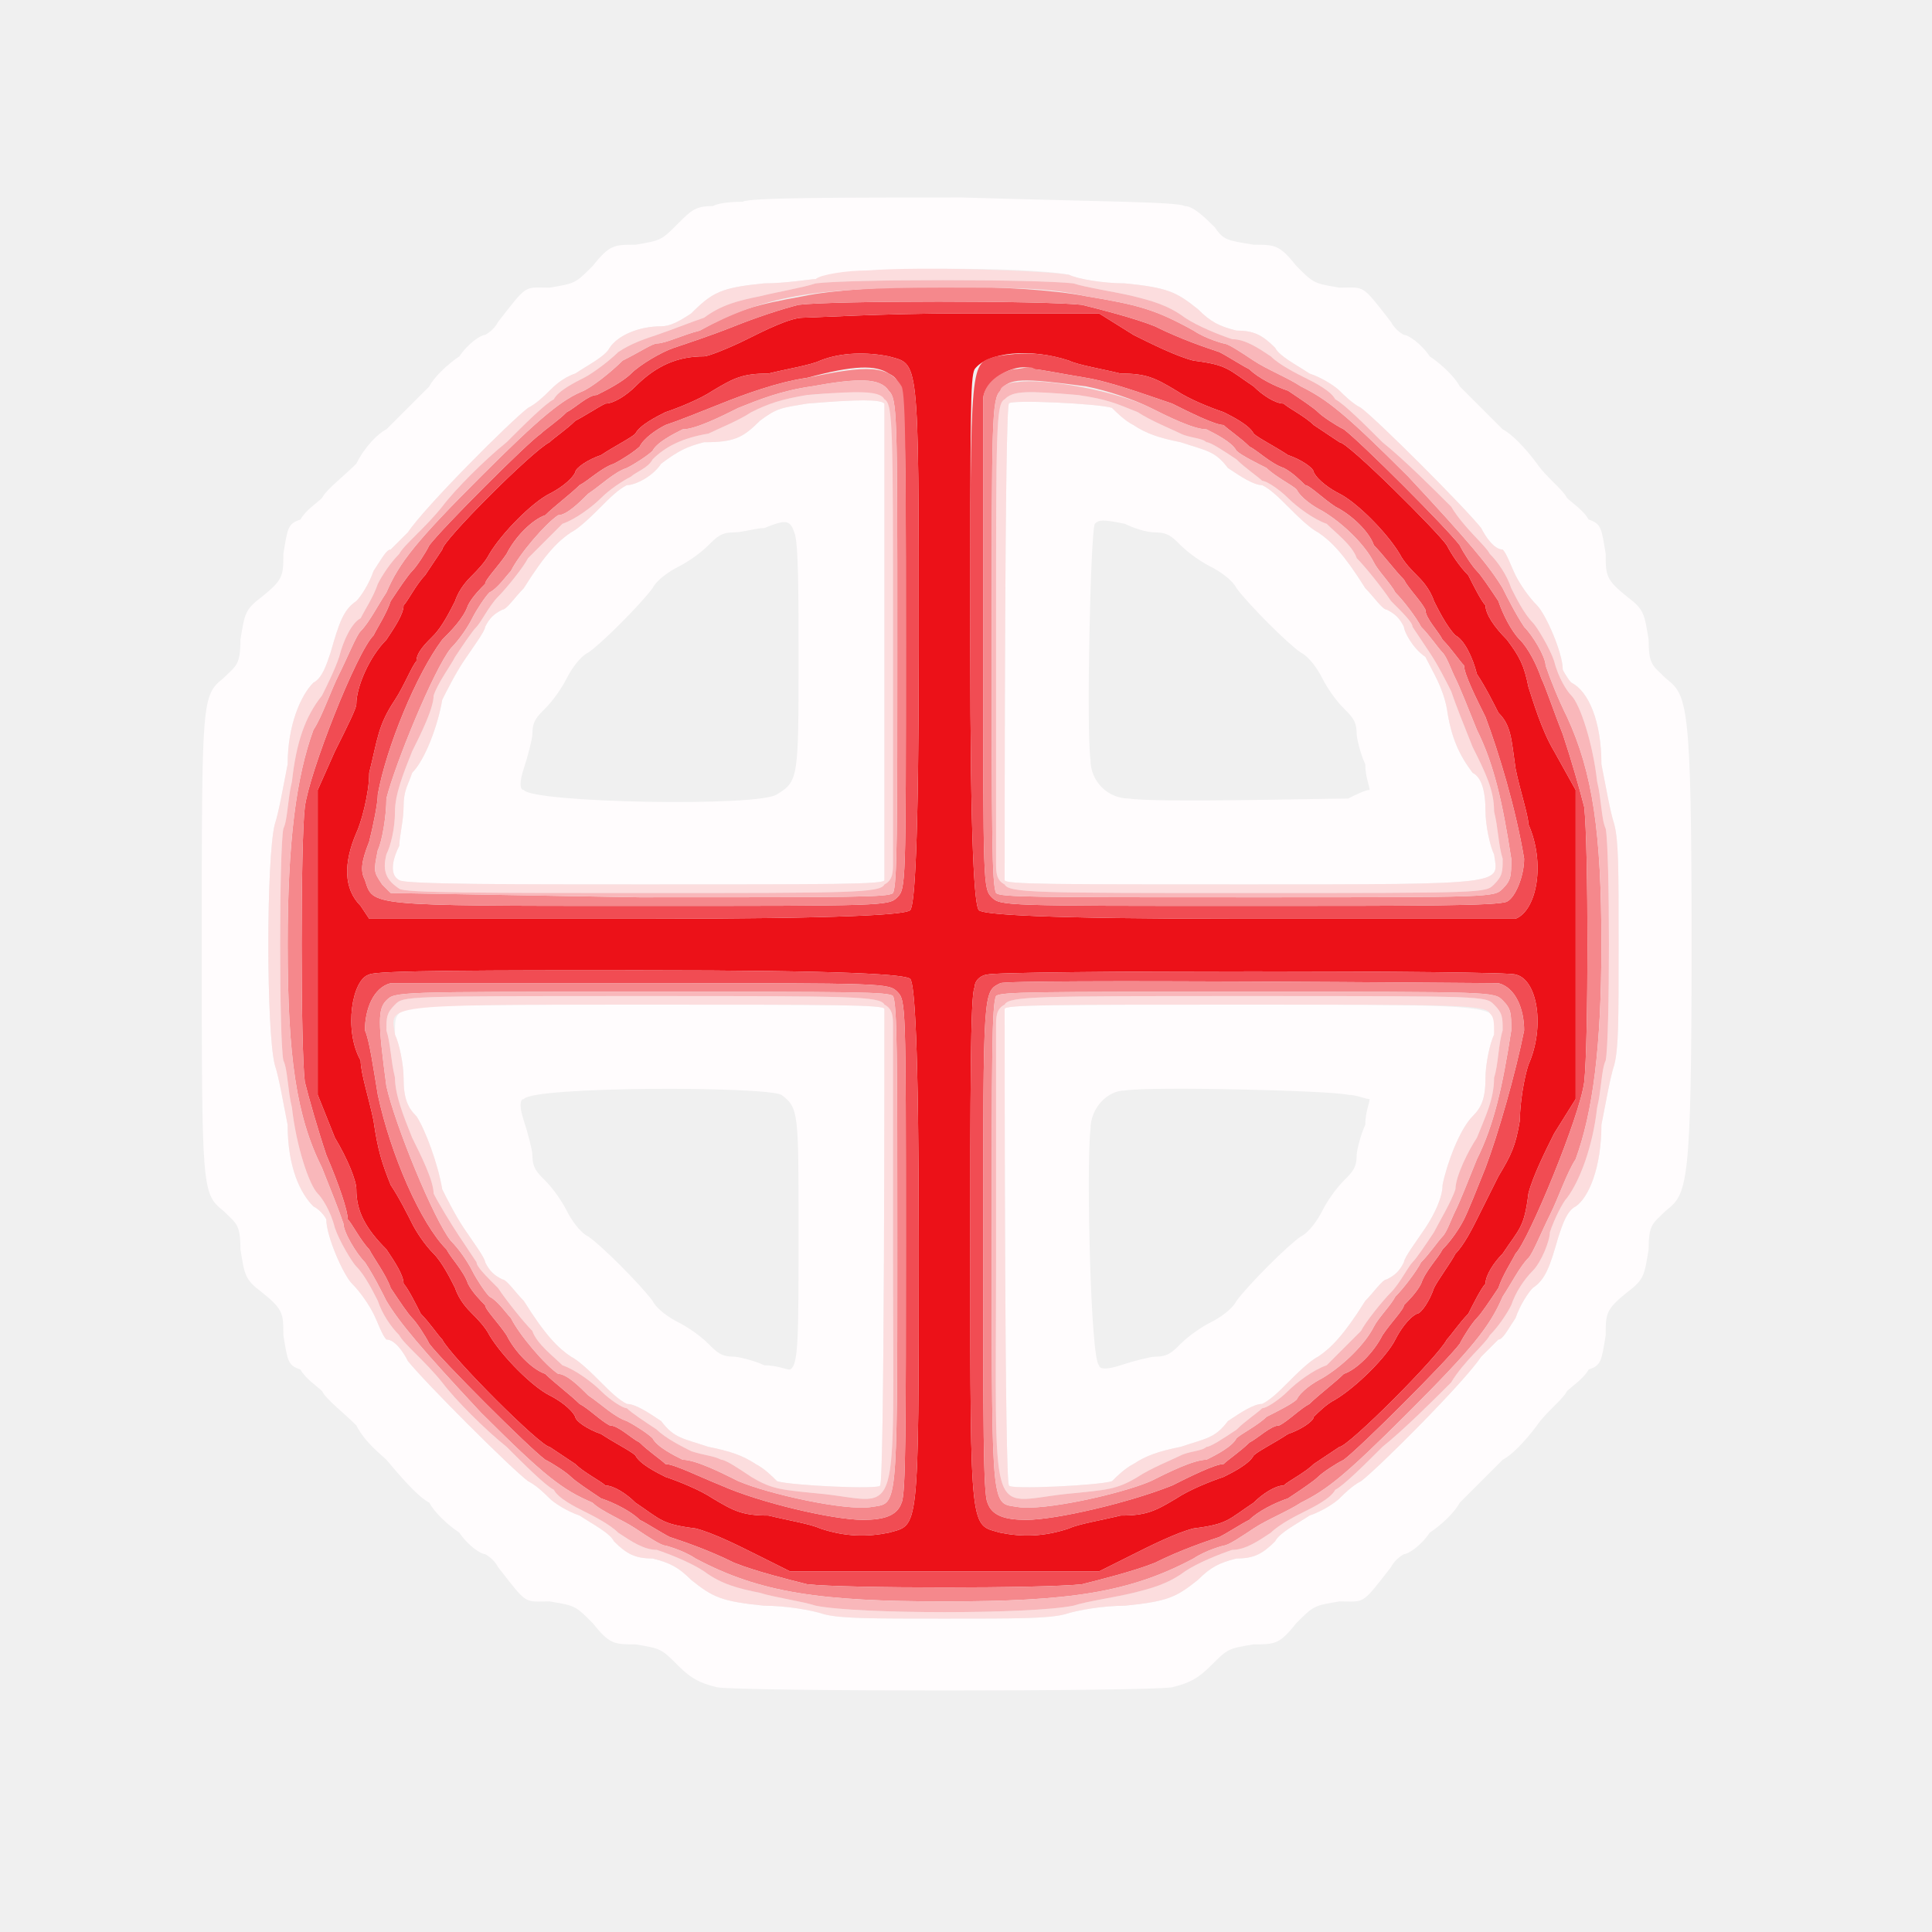
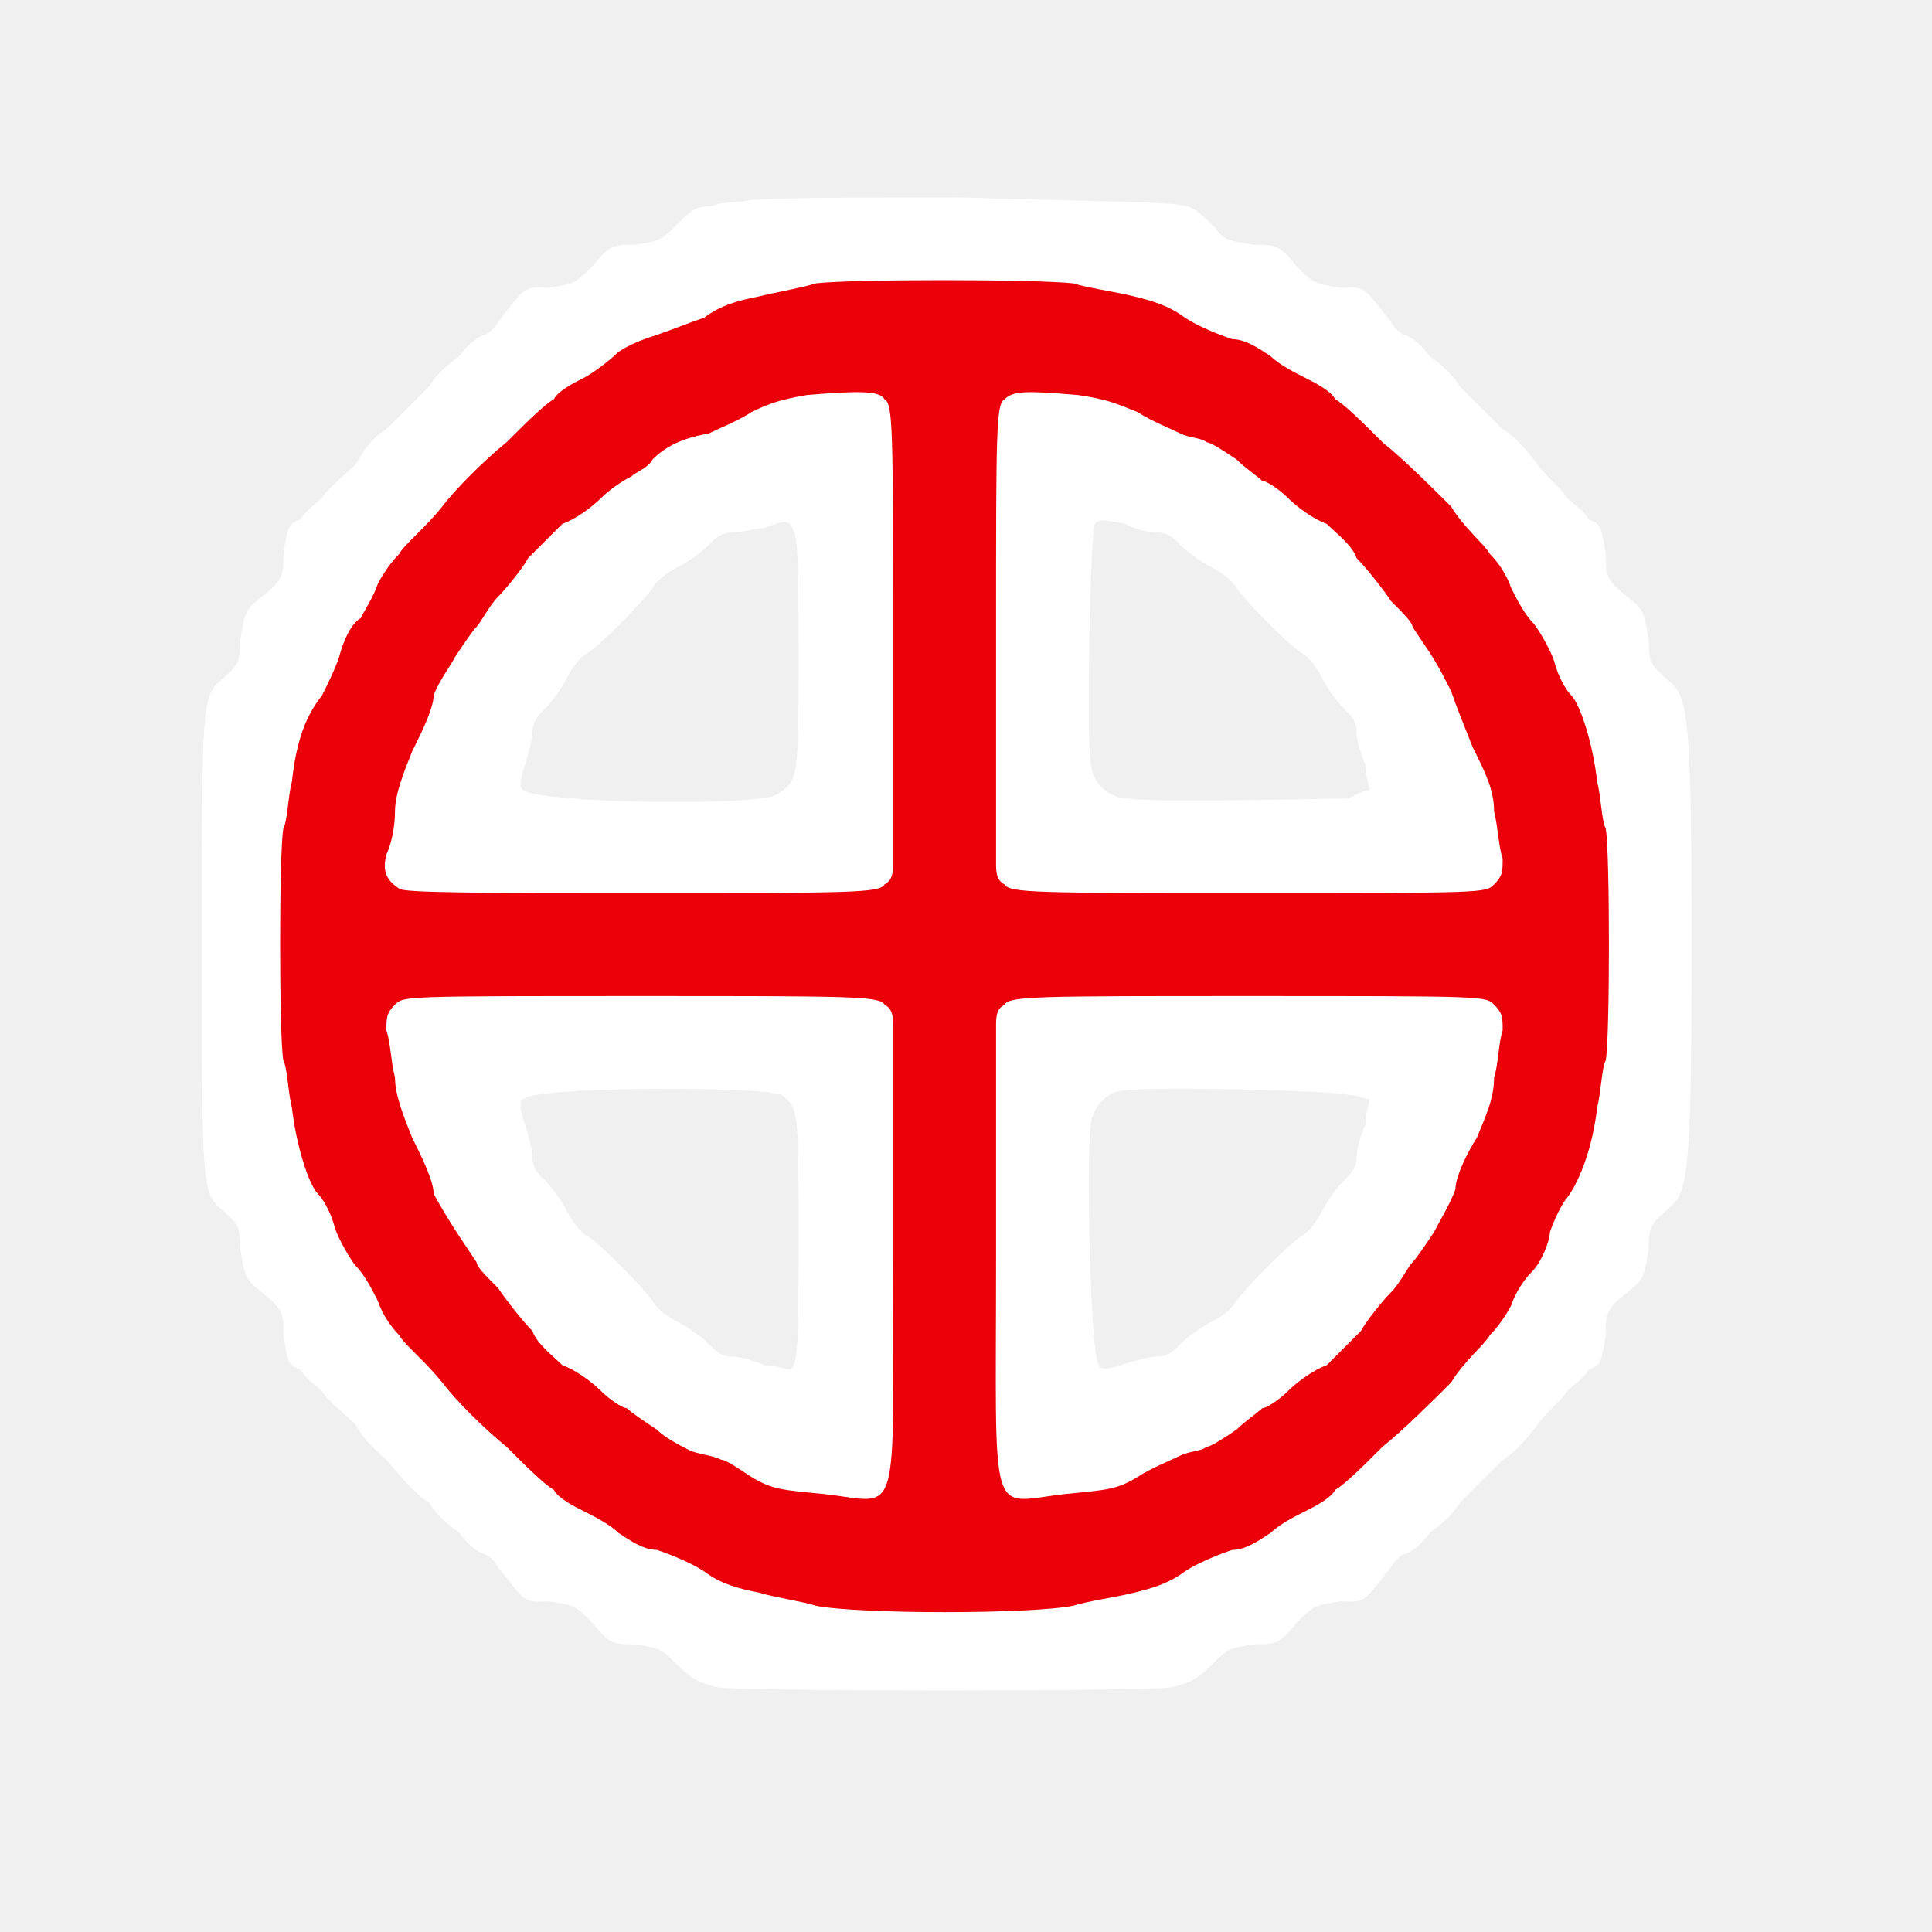
<svg xmlns="http://www.w3.org/2000/svg" viewBox="0 0 450 450">
-   <path fill="#fffcfd" d="M173 47c-1 0-5 0-7 1-4 0-5 1-8 4-4 4-4 4-10 5-5 0-6 0-10 5-4 4-4 4-10 5-6 0-5-1-12 8-1 2-3 3-3 3-1 0-4 2-6 5-3 2-6 5-7 7l-10 10c-2 1-5 4-7 8-3 3-7 6-8 8-1 1-4 3-5 5-3 1-3 2-4 8 0 5 0 6-5 10-4 3-4 4-5 10 0 6-1 6-4 9-5 4-5 5-5 62s0 58 5 62c3 3 4 3 4 9 1 6 1 7 5 10 5 4 5 5 5 10 1 6 1 7 4 8 1 2 4 4 5 5 1 2 5 5 8 8 2 4 6 7 7 8 5 6 8 9 10 10 1 2 4 5 7 7 2 3 5 5 6 5 0 0 2 1 3 3 7 9 6 8 12 8 6 1 6 1 10 5 4 5 5 5 10 5 6 1 6 1 10 5 3 3 5 4 9 5 6 1 100 1 106 0 4-1 6-2 9-5 4-4 4-4 10-5 5 0 6 0 10-5 4-4 4-4 10-5 6 0 5 1 12-8 1-2 3-3 3-3 1 0 4-2 6-5 3-2 6-5 7-7l10-10c2-1 5-4 8-8 2-3 6-6 7-8 1-1 4-3 5-5 3-1 3-2 4-8 0-5 0-6 5-10 4-3 4-4 5-10 0-6 1-6 4-9 5-4 6-5 6-62s-1-58-6-62c-3-3-4-3-4-9-1-6-1-7-5-10-5-4-5-5-5-10-1-6-1-7-4-8-1-2-4-4-5-5-1-2-5-5-7-8-3-4-6-7-8-8l-10-10c-1-2-4-5-7-7-2-3-5-5-6-5 0 0-2-1-3-3-7-9-6-8-12-8-6-1-6-1-10-5-4-5-5-5-10-5-6-1-7-1-9-4-2-2-5-5-7-5-2-1-18-1-52-2-27 0-50 0-51 1m76 17c2 1 8 2 13 2 10 1 12 2 17 6 3 3 5 4 9 5 4 0 6 1 9 4 1 2 5 4 8 6 3 1 6 3 7 4s3 3 5 4c4 3 24 23 28 28 1 2 3 5 5 5 1 1 2 4 3 6s3 5 5 7 6 11 6 15c0 0 1 2 2 3 4 2 7 9 7 19 1 5 2 11 3 14 1 4 1 10 1 28s0 24-1 28c-1 3-2 9-3 14 0 10-3 17-6 19-2 1-3 4-4 7-2 7-3 10-6 12-1 1-3 4-4 7-2 3-3 5-4 5l-4 4c-4 6-24 26-28 29-2 1-4 3-5 4s-4 3-7 4c-3 2-7 4-8 6-3 3-5 4-9 4-4 1-6 2-9 5-5 4-7 5-17 6-5 0-11 1-14 2-4 1-11 1-28 1s-24 0-28-1c-3-1-9-2-14-2-10-1-12-2-17-6-3-3-5-4-9-5-4 0-6-1-9-4-1-2-5-4-8-6-3-1-6-3-7-4s-3-3-5-4c-4-3-24-23-28-28-1-2-3-5-5-5-1-1-2-4-3-6s-3-5-5-7-6-11-6-15c0 0-1-2-3-3-3-3-6-9-6-19-1-5-2-11-3-14-2-8-2-48 0-56 1-3 2-9 3-14 0-9 3-16 6-19 2-1 3-4 4-7 2-7 3-10 6-12 1-1 3-4 4-7 2-3 3-5 4-5l4-4c4-6 24-26 28-29 2-1 4-3 5-4s3-3 6-4c3-2 7-4 8-6 2-3 7-5 12-5 2 0 4-1 7-3 5-5 7-6 17-7 5 0 11-1 12-1 7-3 49-3 59-1" />
-   <path fill="#fffcfd" d="M188 94c-6 1-7 1-11 4-4 4-6 5-13 5-4 1-6 2-10 5-2 3-6 5-8 5-2 1-4 3-6 5s-5 5-7 6c-3 2-6 5-11 13-2 2-4 5-5 5-2 1-3 2-4 4 0 1-3 5-5 8s-4 7-5 9c-1 6-4 14-7 17-1 3-2 4-2 8 0 3-1 7-1 9-2 4-2 7 0 8 1 1 27 1 57 1 44 0 56 0 56-1V94c-1-1-6-1-18 0m-3 30c1 2 1 15 1 29 0 28 0 29-5 32-4 3-57 2-59-1-1 0-1-2 0-5s2-7 2-8c0-3 1-4 3-6s4-5 5-7 3-5 5-6c3-2 12-11 15-15 1-2 4-4 6-5s5-3 7-5 3-3 6-3c2 0 5-1 7-1 5-2 6-2 7 1m50-30c-1 1-1 97-1 111 0 1 12 1 56 1 62 0 59 0 58-7-1-2-2-7-2-10q0-7.5-3-9c-3-4-5-8-6-15-1-5-3-8-5-12-3-2-5-6-5-7-1-2-2-3-4-4-1 0-3-3-5-5-5-8-8-11-11-13-2-1-5-4-7-6s-4-4-6-5c-2 0-5-2-8-4-3-4-5-4-11-6-5-1-8-2-11-4-2-1-4-3-5-4-3-1-24-2-24-1m27 28c2 1 5 2 7 2 3 0 4 1 6 3s5 4 7 5 5 3 6 5c3 4 12 13 15 15 2 1 4 4 5 6s3 5 5 7 3 3 3 6c0 1 1 5 2 7 0 3 1 5 1 6-1 0-3 1-5 2-6 0-45 1-51 0-5 0-9-4-9-9-1-7 0-53 1-55 1-1 2-1 7 0M93 236c-1 1-1 2-1 5 1 2 2 7 2 10 0 5 1 7 3 9 2 3 5 11 6 17 1 2 3 6 5 9s5 7 5 8c1 2 2 3 4 4 1 0 3 3 5 5 5 8 8 11 11 13 2 1 5 4 7 6s4 4 6 5c2 0 5 2 8 4 3 4 5 4 11 6 5 1 8 2 11 4 2 1 4 3 5 4 3 1 24 2 24 1 1-1 1-97 1-111 0-1-12-1-56-1-48 0-56 0-57 2m89 19c4 3 4 4 4 31 0 26 0 32-2 33-1 0-3-1-6-1-2-1-6-2-7-2-3 0-4-1-6-3s-5-4-7-5-5-3-6-5c-3-4-12-13-15-15-2-1-4-4-5-6s-3-5-5-7-3-3-3-6c0-1-1-5-2-8s-1-5 0-5c2-3 56-3 60-1m52-20c0 14 0 110 1 111 0 1 21 0 24-1 1-1 3-3 5-4 3-2 6-3 11-4 6-2 8-2 11-6 3-2 6-4 8-4 2-1 4-3 6-5s5-5 7-6c3-2 6-5 11-13 2-2 4-5 5-5 2-1 3-2 4-4 0-1 3-5 5-8s4-7 4-10c1-5 4-13 7-16 2-2 3-4 3-9 0-3 1-8 2-10 1-7 4-7-58-7-44 0-56 0-56 1m80 20c2 0 4 1 5 1 0 1-1 3-1 6-1 2-2 6-2 7 0 3-1 4-3 6s-4 5-5 7-3 5-5 6c-3 2-12 11-15 15-1 2-4 4-6 5s-5 3-7 5-3 3-6 3c-1 0-5 1-8 2s-5 1-5 0c-2-1-3-47-2-55 0-5 4-9 8-9 6-1 48 0 52 1" />
-   <path fill="#ec1118" d="M187 74c-3 0-9 3-13 5s-9 4-10 4c-6 0-11 2-16 7-2 2-5 4-7 4-2 1-5 3-7 4-2 2-5 4-6 5-4 2-25 23-25 25l-4 6c-2 2-4 6-5 7 0 2-2 5-4 8-4 4-7 11-7 15 0 1-2 5-5 11l-4 9v71l4 10c3 5 5 10 5 12 0 5 2 9 7 14 2 3 4 6 4 8 1 1 3 5 4 7 2 2 4 5 5 6 2 4 23 25 25 25l6 4c2 2 6 4 7 5 2 0 5 2 7 4 6 4 6 5 14 6 4 1 10 4 14 6l8 4h72l8-4c4-2 10-5 14-6 8-1 8-2 14-6 2-2 5-4 7-4 1-1 5-3 7-5l6-4c2 0 23-21 25-25 1-1 3-4 5-6 1-2 3-6 4-7 0-2 2-5 4-7 4-6 5-6 6-14 1-4 4-10 6-14l5-8v-72l-5-9c-3-5-5-12-6-15-1-5-2-7-5-11-3-3-5-6-5-8-1-1-3-5-4-7-2-2-4-5-5-7-2-3-23-24-25-24l-6-4c-2-2-6-4-7-5-2 0-5-2-7-4-6-4-6-5-14-6-4-1-10-4-14-6l-8-5h-32c-18 0-35 1-37 1m20 9c7 2 7-1 7 67 0 48-1 61-2 62s-14 2-63 2H86l-2-3c-4-4-4-10-1-17 1-2 3-9 3-14 2-8 2-11 6-17 2-3 4-8 5-9 0-2 2-4 4-6s4-6 5-8c1-3 3-5 4-6s3-3 4-5c3-5 10-12 14-14 2-1 5-3 6-5 0-1 3-3 6-4 3-2 7-4 8-5 1-2 5-4 7-5 3-1 8-3 11-5 5-3 7-4 13-4 4-1 10-2 12-3 5-2 11-2 16-1m42 1c2 1 8 2 12 3 6 0 8 1 13 4 3 2 8 4 11 5 2 1 6 3 7 5 1 1 5 3 8 5 3 1 6 3 6 4 1 2 4 4 6 5 4 2 11 9 14 14 1 2 3 4 4 5s3 3 4 6c1 2 3 6 5 8 2 1 4 5 5 9 2 3 4 7 5 9 3 3 3 6 4 13 1 5 3 11 3 13 4 9 2 20-3 22h-63c-48 0-61-1-62-2s-2-14-2-62c0-54 0-62 1-64 3-4 13-5 22-2m-37 144c1 1 2 14 2 62 0 68 0 65-7 67-5 1-10 1-16-1-2-1-8-2-12-3-6 0-8-1-13-4-3-2-8-4-11-5-2-1-6-3-7-5-1-1-5-3-8-5-3-1-6-3-6-4-1-2-4-4-6-5-4-2-11-9-14-14-1-2-3-4-4-5s-3-3-4-6c-1-2-3-6-5-8s-4-5-5-7-3-6-5-9c-2-5-3-8-4-15-1-5-3-11-3-14-4-7-2-19 2-20 1-1 29-1 63-1 49 0 62 1 63 2m141-1c5 1 7 12 3 21-1 3-2 9-2 13-1 6-2 8-5 13l-5 10c-1 2-3 6-5 8-1 2-4 6-5 8-1 3-3 6-4 6-2 1-4 4-5 6-2 4-9 11-14 14-2 1-4 3-5 4 0 1-3 3-6 4-3 2-7 4-8 5-1 2-5 4-7 5-3 1-8 3-11 5-5 3-7 4-13 4-4 1-10 2-12 3-6 2-11 2-16 1-7-2-7 1-7-65 0-35 0-61 1-62 0-2 2-3 3-3 2-1 122-1 123 0" />
-   <path fill="#f14c53" d="M186 71c-4 1-10 3-15 5s-11 4-14 5-8 4-10 6-6 4-8 5c-2 0-5 3-7 4-2 2-5 4-6 5-3 2-23 22-26 26-1 2-3 5-4 6s-3 4-5 7c-1 3-3 6-4 8-4 4-15 32-16 40s-1 56 0 64c1 4 3 11 5 17 3 7 5 13 5 15 1 1 3 5 5 7 1 2 4 6 5 9 2 3 4 6 5 7s3 4 4 6c3 4 23 24 27 27 2 1 5 3 6 4s4 3 7 5c3 1 7 3 9 5 2 1 5 3 7 4 3 1 9 3 15 6 5 2 13 4 17 5 9 1 55 1 64 0 4-1 12-3 17-5 6-3 12-5 15-6 2-1 5-3 7-4 2-2 6-4 9-5 3-2 6-4 7-5s4-3 6-4c4-3 24-23 27-27 1-2 3-5 4-6s3-4 5-7c1-3 3-6 4-8 3-3 15-32 16-40 1-9 1-55 0-64-1-4-3-11-5-17-2-5-4-11-5-13-1-3-3-7-5-9s-4-6-5-9c-2-3-4-6-5-7s-3-4-4-6c-3-4-23-24-27-27-2-1-5-3-6-4s-4-3-7-5c-3-1-7-3-9-5-2-1-5-3-7-4-3-1-9-3-15-6-5-2-13-4-17-5-9-1-58-1-66 0m78 7c4 2 10 5 14 6 8 1 8 2 14 6 2 2 5 4 7 4 1 1 5 3 7 5l6 4c2 0 23 21 25 24 1 2 3 5 5 7 1 2 3 6 4 7 0 2 2 5 5 8 3 4 4 6 5 11 1 3 3 10 6 15l5 9v72l-5 8c-2 4-5 10-6 14-1 8-2 8-6 14-2 2-4 5-4 7-1 1-3 5-4 7-2 2-4 5-5 6-2 4-23 25-25 25l-6 4c-2 2-6 4-7 5-2 0-5 2-7 4-6 4-6 5-14 6-4 1-10 4-14 6l-8 4h-72l-8-4c-4-2-10-5-14-6-8-1-8-2-14-6-2-2-5-4-7-4-1-1-5-3-7-5l-6-4c-2 0-23-21-25-25-1-1-3-4-5-6-1-2-3-6-4-7 0-2-2-5-4-8-5-5-7-9-7-14 0-2-2-7-5-12l-4-10v-71l4-9c3-6 5-10 5-11 0-4 3-11 7-15 2-3 4-6 4-8 1-1 3-5 5-7l4-6c0-2 21-23 25-25 1-1 4-3 6-5 2-1 5-3 7-4 2 0 5-2 7-4 5-5 10-7 16-7 1 0 6-2 10-4s10-5 13-5c2 0 19-1 37-1h32z" />
-   <path fill="#f14c53" d="M191 84c-2 1-8 2-12 3-6 0-8 1-13 4-3 2-8 4-11 5-2 1-6 3-7 5-1 1-5 3-8 5-3 1-6 3-6 4-1 2-4 4-6 5-4 2-11 9-14 14-1 2-3 4-4 5s-3 3-4 6c-1 2-3 6-5 8s-4 4-4 6c-1 1-3 6-5 9-4 6-4 9-6 17 0 5-2 12-3 14-3 7-3 13 1 17l2 3h63c49 0 62-1 63-2s2-14 2-62c0-68 0-65-7-67-5-1-11-1-16 1m16 3c4 2 4 4 4 63 0 56 0 57-2 59s-3 2-60 2c-64 0-62 0-64-6-1-2-1-4 1-9 1-4 2-9 2-11 2-11 9-28 15-36 2-2 5-5 6-8 1-2 3-4 4-5 0-1 3-4 5-7 2-4 6-8 9-9 2-2 6-5 8-7 2-1 5-4 8-5 2-1 5-3 6-4 1-2 4-4 6-5 3-1 8-3 13-5s13-5 20-6c11-3 16-3 19-1m25-4c-6 2-6-1-6 67 0 48 1 61 2 62s14 2 62 2h63c5-2 7-13 3-22 0-2-2-8-3-13-1-7-1-10-4-13-1-2-3-6-5-9-1-4-3-8-5-9-2-2-4-6-5-8-1-3-3-5-4-6s-3-3-4-5c-3-5-10-12-14-14-2-1-5-3-6-5 0-1-3-3-6-4-3-2-7-4-8-5-1-2-5-4-7-5-3-1-8-3-11-5-5-3-7-4-13-4-4-1-10-2-12-3-6-2-11-2-17-1m21 5c6 1 14 4 20 6 4 2 10 5 12 5 1 1 4 3 6 5 2 1 5 4 8 5 2 1 4 3 5 4 1 0 4 3 7 5 4 2 8 6 9 9 2 2 5 6 7 8 1 2 4 5 5 7 0 2 3 5 4 7 2 2 4 5 5 6 0 2 3 8 5 12 3 8 7 21 9 33 0 4-2 9-4 10s-21 1-60 1c-57 0-58 0-60-2s-2-3-2-58V93c0-4 7-9 12-7 1 0 6 1 12 2M86 227c-4 1-6 13-2 20 0 3 2 9 3 14 1 7 2 10 4 15 2 3 4 7 5 9s3 5 5 7 4 6 5 8c1 3 3 5 4 6s3 3 4 5c3 5 10 12 14 14 2 1 5 3 6 5 0 1 3 3 6 4 3 2 7 4 8 5 1 2 5 4 7 5 3 1 8 3 11 5 5 3 7 4 13 4 4 1 10 2 12 3 6 2 11 2 16 1 7-2 7 1 7-67 0-48-1-61-2-62s-14-2-63-2c-34 0-62 0-63 1m123 4c2 2 2 3 2 59 0 41 0 58-1 60-1 3-4 4-9 4-7 0-24-4-33-8-5-2-11-5-13-5-1-1-4-3-6-5-2-1-5-4-7-4-2-1-5-4-7-5-2-2-6-5-8-7-3-1-7-5-9-9-2-3-5-6-5-7-1-1-3-3-4-5-1-3-4-6-5-8-6-6-13-22-16-36-1-6-2-13-3-15 0-5 2-10 6-11h60c55 0 56 0 58 2m21-4c-1 0-3 1-3 3-1 1-1 27-1 62 0 66 0 63 7 65 5 1 10 1 16-1 2-1 8-2 12-3 6 0 8-1 13-4 3-2 8-4 11-5 2-1 6-3 7-5 1-1 5-3 8-5 3-1 6-3 6-4 1-1 3-3 5-4 5-3 12-10 14-14 1-2 3-5 5-6 1 0 3-3 4-6 1-2 4-6 5-8 2-2 4-6 5-8l5-10c3-5 4-7 5-13 0-4 1-10 2-13 4-9 2-20-3-21-1-1-121-1-123 0m119 2c4 1 6 6 6 11-2 10-6 24-9 32-2 5-4 10-5 12s-3 5-5 7c-1 2-4 5-5 8-1 2-3 4-4 5 0 1-3 4-5 7-2 4-6 8-9 9-2 2-6 5-8 7-2 1-5 4-7 5-2 0-5 3-7 4-2 2-5 4-6 5-2 0-8 3-12 5-10 4-27 8-34 8-5 0-8-1-9-4-1-2-1-19-1-60 0-60 0-59 4-61 2-1 113 0 116 0" />
-   <path fill="#f5888c" d="M187 69c-11 2-15 3-24 8-4 1-8 3-10 3-1 0-4 2-8 4-3 3-7 6-9 7-5 2-10 6-24 20-15 15-19 20-22 27-2 3-4 7-6 9-1 1-3 6-5 10s-4 10-6 13c-4 11-6 26-6 50 0 26 2 40 8 52 2 5 4 10 5 13 0 2 3 7 5 9 2 3 4 7 5 9 3 5 8 11 22 26 15 15 19 18 26 21 2 2 7 4 10 6s6 4 7 4c0 0 4 1 7 3 15 8 29 10 58 10s43-2 58-10c3-2 7-3 7-3 1 0 4-2 7-4s8-4 11-6c6-3 10-6 25-21s19-20 22-27c2-3 4-7 6-9 1-1 3-6 5-10s4-10 6-13c4-11 6-26 6-50 0-26-2-40-8-53-2-4-4-9-5-12 0-2-3-7-5-9-2-3-4-7-5-9-3-5-8-11-22-26-15-15-19-18-25-21-3-2-8-4-11-6s-6-4-7-4c0 0-4-1-7-3-9-5-13-6-25-8-15-3-52-3-66 0m65 2c4 1 12 3 17 5 6 3 12 5 15 6 2 1 5 3 7 4 2 2 6 4 9 5 3 2 6 4 7 5s4 3 6 4c4 3 24 23 27 27 1 2 3 5 4 6s3 4 5 7c1 3 3 7 5 9s4 6 5 9c1 2 3 8 5 13 2 6 4 13 5 17 1 9 1 55 0 64-1 8-13 37-16 40-1 2-3 5-4 8-2 3-4 6-5 7s-3 4-4 6c-3 4-23 24-27 27-2 1-5 3-6 4s-4 3-7 5c-3 1-7 3-9 5-2 1-5 3-7 4-3 1-9 3-15 6-5 2-13 4-17 5-9 1-55 1-64 0-4-1-12-3-17-5-6-3-12-5-15-6-2-1-5-3-7-4-2-2-6-4-9-5-3-2-6-4-7-5s-4-3-6-4c-4-3-24-23-27-27-1-2-3-5-4-6s-3-4-5-7c-1-3-4-7-5-9-2-2-4-6-5-7 0-2-2-8-5-15-2-6-4-13-5-17-1-8-1-56 0-64s12-36 16-40c1-2 3-5 4-8 2-3 4-6 5-7s3-4 4-6c3-4 23-24 26-26 1-1 4-3 6-5 2-1 5-4 7-4 2-1 6-3 8-5s7-5 10-6 9-3 14-5 11-4 15-5c8-1 57-1 66 0" />
-   <path fill="#f5888c" d="M188 88c-7 1-15 4-20 6s-10 4-13 5c-2 1-5 3-6 5-1 1-4 3-6 4-3 1-6 4-8 5-2 2-6 5-8 7-3 1-7 5-9 9-2 3-5 6-5 7-1 1-3 3-4 5-1 3-4 6-6 8-6 8-13 25-15 36 0 2-1 7-2 11-2 5-2 7-1 9 2 6 0 6 64 6 57 0 58 0 60-2s2-3 2-59c0-41 0-58-1-60-3-5-8-5-22-2m19 3c2 2 2 5 2 58 0 44 0 57-1 59-1 1-9 1-59 1l-58-1-2-2c-2-3-2-3-1-8 1-2 2-8 2-12 2-8 11-30 15-35 2-2 4-5 5-7s3-5 4-6c2-1 4-4 5-5 2-4 8-11 11-13 2 0 5-3 7-5 3-2 6-5 9-6 2-1 5-3 6-4 1-2 5-4 7-5 3 0 9-3 13-5 5-2 10-4 17-5 11-2 16-2 18 1m29-5c-4 1-7 4-7 7v58c0 55 0 56 2 58s3 2 60 2c39 0 58 0 60-1s4-6 4-10c-2-12-6-25-9-33-2-4-5-10-5-12-1-1-3-4-5-6-1-2-4-5-4-7-1-2-4-5-5-7-2-2-5-6-7-8-1-3-5-7-9-9-3-2-6-5-7-5-1-1-3-3-5-4-3-1-6-4-8-5-2-2-5-4-6-5-2 0-8-3-12-5-6-2-14-5-20-6s-11-2-12-2c-1-1-3 0-5 0m17 4c5 1 11 3 15 5s10 5 13 5c2 1 6 3 7 5 1 1 5 3 7 4 2 2 6 4 7 5 1 2 4 4 6 5 5 3 10 8 12 12 1 2 4 5 5 7 2 2 5 6 6 8 2 2 4 5 5 6s2 4 3 6 3 7 5 12c4 8 6 17 8 30 0 4 0 5-2 7s-2 2-59 2c-50 0-58 0-59-1-1-2-1-15-1-59 0-51 0-56 2-58 2-3 5-3 20-1M94 229h-3c-4 1-6 6-6 11 1 2 2 9 3 15 3 14 10 30 16 36 1 2 4 5 5 8 1 2 3 4 4 5 0 1 3 4 5 7 2 4 6 8 9 9 2 2 6 5 8 7 2 1 5 4 7 5 2 0 5 3 7 4 2 2 5 4 6 5 2 0 8 3 13 5 9 4 26 8 33 8 5 0 8-1 9-4 1-2 1-19 1-60 0-56 0-57-2-59s-3-2-58-2zm114 3c1 2 1 15 1 59 0 62 0 59-6 60s-24-3-31-6c-4-2-10-5-13-5-2-1-6-3-7-5-1-1-4-3-6-4-3-1-6-4-9-6-2-2-5-5-7-5-3-2-9-9-11-13-1-1-3-4-5-5-1-1-3-4-4-6s-3-5-5-7c-4-5-13-27-15-36-2-15-2-18 0-20s2-2 59-2c50 0 58 0 59 1m25-3c-4 2-4 1-4 61 0 41 0 58 1 60 1 3 4 4 9 4 7 0 24-4 34-8 4-2 10-5 12-5 1-1 4-3 6-5 2-1 5-4 7-4 2-1 5-4 7-5 2-2 6-5 8-7 3-1 7-5 9-9 2-3 5-6 5-7 1-1 3-3 4-5 1-3 4-6 5-8 2-2 4-5 5-7s3-7 5-12c3-8 7-22 9-32 0-5-2-10-6-11-3 0-114-1-116 0m117 4c2 2 2 3 2 7-2 13-4 22-8 30-2 5-4 10-5 12s-2 5-3 6-3 4-5 6c-1 2-4 6-6 8-1 2-4 5-5 7-2 4-7 9-12 12-2 1-5 3-6 5-1 1-5 3-7 4-2 2-6 4-7 5-1 2-5 4-7 5-3 0-9 3-13 5-7 3-25 7-31 6s-6 2-6-60c0-44 0-57 1-59 1-1 9-1 59-1 57 0 57 0 59 2" />
-   <path fill="#fcddde" d="M202 63c-5 0-11 1-12 2-1 0-7 1-12 1-10 1-12 2-17 7-3 2-5 3-7 3-5 0-10 2-12 5-1 2-5 4-8 6-3 1-5 3-6 4s-3 3-5 4c-4 3-24 23-28 29l-4 4c-1 0-2 2-4 5-1 3-3 6-4 7-3 2-4 5-6 12-1 3-2 6-4 7-3 3-6 10-6 19-1 5-2 11-3 14-2 8-2 48 0 56 1 3 2 9 3 14 0 10 3 16 6 19 2 1 3 3 3 3 0 4 4 13 6 15s4 5 5 7 2 5 3 6c2 0 4 3 5 5 4 5 24 25 28 28 2 1 4 3 5 4s4 3 7 4c3 2 7 4 8 6 3 3 5 4 9 4 4 1 6 2 9 5 5 4 7 5 17 6 5 0 11 1 14 2 4 1 11 1 28 1s24 0 28-1c3-1 9-2 14-2 10-1 12-2 17-6 3-3 5-4 9-5 4 0 6-1 9-4 1-2 5-4 8-6 3-1 6-3 7-4s3-3 5-4c4-3 24-23 28-29l4-4c1 0 2-2 4-5 1-3 3-6 4-7 3-2 4-5 6-12 1-3 2-6 4-7 3-2 6-9 6-19 1-5 2-11 3-14 1-4 1-10 1-28s0-24-1-28c-1-3-2-9-3-14 0-10-3-17-7-19-1-1-2-3-2-3 0-4-4-13-6-15s-4-5-5-7-2-5-3-6c-2 0-4-3-5-5-4-5-24-25-28-28-2-1-4-3-5-4s-4-3-7-4c-3-2-7-4-8-6-3-3-5-4-9-4-4-1-6-2-9-5-5-4-7-5-17-6-5 0-11-1-13-2-6-1-34-2-47-1m48 3c3 1 10 2 14 3s8 2 12 5c3 2 8 4 11 5 3 0 6 2 9 4 2 2 6 4 8 5s6 3 7 5c2 1 7 6 11 10 5 4 12 11 16 15 3 5 8 9 9 11 2 2 4 5 5 8 1 2 3 6 5 8 1 1 4 6 5 9 1 4 3 7 4 8 2 2 5 11 6 20 1 4 1 9 2 11 1 5 1 49 0 54-1 2-1 7-2 11-1 9-4 17-7 21-1 1-3 5-4 8 0 2-2 7-4 9s-4 5-5 8c-1 2-3 5-5 7-1 2-6 6-9 11-4 4-11 11-16 15-4 4-9 9-11 10-1 2-5 4-7 5s-6 3-8 5c-3 2-6 4-9 4-3 1-8 3-11 5-4 3-8 4-12 5s-11 2-14 3c-10 2-50 2-60 0-3-1-10-2-13-3-5-1-9-2-13-5-3-2-8-4-11-5-3 0-6-2-9-4-2-2-6-4-8-5s-6-3-7-5c-2-1-7-6-11-10-5-4-12-11-15-15-4-5-9-9-10-11-2-2-4-5-5-8-1-2-3-6-5-8-1-1-4-6-5-9-1-4-3-7-4-8-2-2-5-11-6-20-1-4-1-9-2-11-1-5-1-49 0-54 1-2 1-7 2-11 1-9 3-15 7-20 1-2 3-6 4-9 1-4 3-8 5-9 1-2 3-5 4-8 1-2 3-5 5-7 1-2 6-6 10-11 3-4 10-11 15-15 4-4 9-9 11-10 1-2 5-4 7-5s6-4 8-6c3-2 6-3 9-4s8-3 11-4c4-3 8-4 13-5 4-1 10-2 13-3 8-1 51-1 60 0" />
-   <path fill="#fcddde" d="M188 92c-6 1-9 2-13 4-3 2-8 4-10 5-6 1-10 3-13 6-1 2-4 3-5 4-2 1-5 3-7 5s-6 5-9 6l-8 8c-1 2-5 7-7 9s-4 6-5 7-3 4-5 7c-1 2-4 6-5 9 0 3-3 9-5 13-2 5-4 10-4 14s-1 8-2 10c-1 4 0 6 3 8 1 1 21 1 57 1 48 0 55 0 56-2 2-1 2-3 2-5v-54c0-60 1-56-8-56-3 0-9 1-12 1m18 2v111c0 1-12 1-56 1-30 0-56 0-57-1-2-1-2-4 0-8 0-2 1-6 1-9 0-4 1-5 2-8 3-3 6-11 7-17 1-2 3-6 5-9s5-7 5-8c1-2 2-3 4-4 1 0 3-3 5-5 5-8 8-11 11-13 2-1 5-4 7-6s4-4 6-5c2 0 6-2 8-5 4-3 6-4 10-5 7 0 9-1 13-5 4-3 5-3 11-4 12-1 17-1 18 0m28-1c-2 1-2 7-2 54v54c0 2 0 4 2 5 1 2 8 2 56 2 56 0 56 0 58-2s2-3 2-6c-1-3-1-7-2-11 0-5-2-9-5-15-2-5-4-10-5-13-1-2-3-6-5-9l-4-6c0-1-2-3-5-6-2-3-6-8-8-10-1-3-5-6-7-8-3-1-7-4-9-6s-5-4-6-4c-1-1-4-3-6-5-3-2-6-4-7-4-1-1-4-1-6-2s-7-3-10-5c-5-2-7-3-14-4-12-1-15-1-17 1m25 2c1 1 3 3 5 4 3 2 6 3 11 4 6 2 8 2 11 6 3 2 6 4 8 4 2 1 4 3 6 5s5 5 7 6c3 2 6 5 11 13 2 2 4 5 5 5 2 1 3 2 4 4 0 1 2 5 5 7 2 4 4 7 5 12 1 7 3 11 6 15q3 1.5 3 9c0 3 1 8 2 10 1 7 4 7-58 7-44 0-56 0-56-1 0-14 0-110 1-111 0-1 21 0 24 1M92 234c-2 2-2 3-2 6 1 3 1 7 2 11 0 4 2 9 4 14 2 4 5 10 5 13 1 2 4 7 6 10l4 6c0 1 2 3 5 6 2 3 6 8 8 10 1 3 5 6 7 8 3 1 7 4 9 6s5 4 6 4c1 1 4 3 7 5 2 2 6 4 8 5 3 1 5 1 7 2 1 0 4 2 7 4 5 3 7 3 17 4 18 2 16 8 16-55v-54c0-2 0-4-2-5-1-2-8-2-56-2-56 0-56 0-58 2m114 1c0 14 0 110-1 111 0 1-21 0-24-1-1-1-3-3-5-4-3-2-6-3-11-4-6-2-8-2-11-6-3-2-6-4-8-4-2-1-4-3-6-5s-5-5-7-6c-3-2-6-5-11-13-2-2-4-5-5-5-2-1-3-2-4-4 0-1-3-5-5-8s-4-7-5-9c-1-6-4-14-6-17-2-2-3-4-3-9 0-3-1-8-2-10-1-7-4-7 58-7 44 0 56 0 56 1m28-1c-2 1-2 3-2 5v54c0 63-2 57 16 55 10-1 12-1 17-4 3-2 8-4 10-5s5-1 6-2c1 0 4-2 7-4 2-2 5-4 6-5 1 0 4-2 6-4s6-5 9-6l8-8c1-2 5-7 7-9s4-6 5-7 3-4 5-7c1-2 4-7 5-10 0-3 3-9 5-12 2-5 4-9 4-14 1-3 1-8 2-11 0-3 0-4-2-6s-2-2-58-2c-48 0-55 0-56 2m113 2c1 1 1 2 1 5-1 2-2 7-2 10 0 5-1 7-3 9-3 3-6 11-7 16 0 3-2 7-4 10s-5 7-5 8c-1 2-2 3-4 4-1 0-3 3-5 5-5 8-8 11-11 13-2 1-5 4-7 6s-4 4-6 5c-2 0-5 2-8 4-3 4-5 4-11 6-5 1-8 2-11 4-2 1-4 3-5 4-3 1-24 2-24 1-1-1-1-97-1-111 0-1 12-1 56-1 48 0 56 0 57 2" />
-   <path fill="#f9b7ba" d="M190 66c-3 1-9 2-13 3-5 1-9 2-13 5-3 1-8 3-11 4s-6 2-9 4c-2 2-6 5-8 6s-6 3-7 5c-2 1-7 6-11 10-5 4-12 11-15 15-4 5-9 9-10 11-2 2-4 5-5 7-1 3-3 6-4 8-2 1-4 5-5 9-1 3-3 7-4 9-4 5-6 11-7 20-1 4-1 9-2 11-1 5-1 49 0 54 1 2 1 7 2 11 1 9 4 18 6 20 1 1 3 4 4 8 1 3 4 8 5 9 2 2 4 6 5 8 1 3 3 6 5 8 1 2 6 6 10 11 3 4 10 11 15 15 4 4 9 9 11 10 1 2 5 4 7 5s6 3 8 5c3 2 6 4 9 4 3 1 8 3 11 5 4 3 8 4 13 5 3 1 10 2 13 3 10 2 50 2 60 0 3-1 10-2 14-3s8-2 12-5c3-2 8-4 11-5 3 0 6-2 9-4 2-2 6-4 8-5s6-3 7-5c2-1 7-6 11-10 5-4 12-11 16-15 3-5 8-9 9-11 2-2 4-5 5-7 1-3 3-6 5-8s4-7 4-9c1-3 3-7 4-8 3-4 6-12 7-21 1-4 1-9 2-11 1-5 1-49 0-54-1-2-1-7-2-11-1-9-4-18-6-20-1-1-3-4-4-8-1-3-4-8-5-9-2-2-4-6-5-8-1-3-3-6-5-8-1-2-6-6-9-11-4-4-11-11-16-15-4-4-9-9-11-10-1-2-5-4-7-5s-6-3-8-5c-3-2-6-4-9-4-3-1-8-3-11-5-4-3-8-4-12-5s-11-2-14-3c-9-1-52-1-60 0m63 3c12 2 16 3 25 8 3 2 7 3 7 3 1 0 4 2 7 4s8 4 11 6c6 3 10 6 25 21 14 15 19 21 22 26 1 2 3 6 5 9 2 2 5 7 5 9 1 3 3 8 5 12 6 13 8 27 8 53 0 24-2 39-6 50-2 3-4 9-6 13s-4 9-5 10c-2 2-4 6-6 9-3 7-7 12-22 27s-19 18-25 21c-3 2-8 4-11 6s-6 4-7 4c0 0-4 1-7 3-15 8-29 10-58 10s-43-2-58-10c-3-2-7-3-7-3-1 0-4-2-7-4s-8-4-10-6c-7-3-11-6-26-21-14-15-19-21-22-26-1-2-3-6-5-9-2-2-5-7-5-9-1-3-3-8-5-13-6-12-8-26-8-52 0-24 2-39 6-50 2-3 4-9 6-13s4-9 5-10c2-2 4-6 6-9 3-7 7-12 22-27 14-14 19-18 24-20 2-1 6-4 9-7 4-2 7-4 8-4 2 0 6-2 10-3 15-8 26-10 56-10 18 0 25 0 34 2" />
-   <path fill="#f9b7ba" d="M189 90c-7 1-12 3-17 5-4 2-10 5-13 5-2 1-6 3-7 5-1 1-4 3-6 4-3 1-6 4-9 6-2 2-5 5-7 5-3 2-9 9-11 13-1 1-3 4-5 5-1 1-3 4-4 6s-3 5-5 7c-4 5-13 27-15 35 0 4-1 10-2 12-1 5-1 5 1 8l2 2 58 1c50 0 58 0 59-1 1-2 1-15 1-59 0-53 0-56-2-58-2-3-7-3-18-1m17 3c2 1 2 7 2 54v54c0 2 0 4-2 5-1 2-8 2-56 2-36 0-56 0-57-1-3-2-4-4-3-8 1-2 2-6 2-10s2-9 4-14c2-4 5-10 5-13 1-3 4-7 5-9 2-3 4-6 5-7s3-5 5-7 6-7 7-9l8-8c3-1 7-4 9-6s5-4 7-5c1-1 4-2 5-4 3-3 7-5 13-6 2-1 7-3 10-5 4-2 7-3 13-4 12-1 17-1 18 1m31-4c-2 0-4 1-4 2-2 2-2 7-2 58 0 44 0 57 1 59 1 1 9 1 59 1 57 0 57 0 59-2s2-3 2-7c-2-13-4-22-8-30-2-5-4-10-5-12s-2-5-3-6-3-4-5-6c-1-2-4-6-6-8-1-2-4-5-5-7-2-4-7-9-12-12-2-1-5-3-6-5-1-1-5-3-7-5-2-1-6-3-7-4-1-2-5-4-7-5-3 0-9-3-13-5-8-4-25-7-31-6m14 3c7 1 9 2 14 4 3 2 8 4 10 5s5 1 6 2c1 0 4 2 7 4 2 2 5 4 6 5 1 0 4 2 6 4s6 5 9 6c2 2 6 5 7 8 2 2 6 7 8 10 3 3 5 5 5 6l4 6c2 3 4 7 5 9 1 3 3 8 5 13 3 6 5 10 5 15 1 4 1 8 2 11 0 3 0 4-2 6s-2 2-58 2c-48 0-55 0-56-2-2-1-2-3-2-5v-54c0-47 0-53 2-54 2-2 5-2 17-1M90 233c-2 2-2 5 0 20 2 9 11 31 15 36 2 2 4 5 5 7s3 5 4 6c2 1 4 4 5 5 2 4 8 11 11 13 2 0 5 3 7 5 3 2 6 5 9 6 2 1 5 3 6 4 1 2 5 4 7 5 3 0 9 3 13 5 7 3 25 7 31 6s6 2 6-60c0-44 0-57-1-59-1-1-9-1-59-1-57 0-57 0-59 2m116 1c2 1 2 3 2 5v54c0 63 2 57-16 55-10-1-12-1-17-4-3-2-6-4-7-4-2-1-4-1-7-2-2-1-6-3-8-5-3-2-6-4-7-5-1 0-4-2-6-4s-6-5-9-6c-2-2-6-5-7-8-2-2-6-7-8-10-3-3-5-5-5-6l-4-6c-2-3-5-8-6-10 0-3-3-9-5-13-2-5-4-10-4-14-1-4-1-8-2-11 0-3 0-4 2-6s2-2 58-2c48 0 55 0 56 2m26-2c-1 2-1 15-1 59 0 62 0 59 6 60s24-3 31-6c4-2 10-5 13-5 2-1 6-3 7-5 1-1 5-3 7-5 2-1 6-3 7-4 1-2 4-4 6-5 5-3 10-8 12-12 1-2 4-5 5-7 2-2 5-6 6-8 2-2 4-5 5-6s2-4 3-6 3-7 5-12c4-8 6-17 8-30 0-4 0-5-2-7s-2-2-59-2c-50 0-58 0-59 1m116 2c2 2 2 3 2 6-1 3-1 8-2 11 0 5-2 9-4 14-2 3-5 9-5 12-1 3-4 8-5 10-2 3-4 6-5 7s-3 5-5 7-6 7-7 9l-8 8c-3 1-7 4-9 6s-5 4-6 4c-1 1-4 3-6 5-3 2-6 4-7 4-1 1-4 1-6 2s-7 3-10 5c-5 3-7 3-17 4-18 2-16 8-16-55v-54c0-2 0-4 2-5 1-2 8-2 56-2 56 0 56 0 58 2" />
+   <path fill="#fff" d="M173 47c-1 0-5 0-7 1-4 0-5 1-8 4-4 4-4 4-10 5-5 0-6 0-10 5-4 4-4 4-10 5-6 0-5-1-12 8-1 2-3 3-3 3-1 0-4 2-6 5-3 2-6 5-7 7l-10 10c-2 1-5 4-7 8-3 3-7 6-8 8-1 1-4 3-5 5-3 1-3 2-4 8 0 5 0 6-5 10-4 3-4 4-5 10 0 6-1 6-4 9-5 4-5 5-5 62s0 58 5 62c3 3 4 3 4 9 1 6 1 7 5 10 5 4 5 5 5 10 1 6 1 7 4 8 1 2 4 4 5 5 1 2 5 5 8 8 2 4 6 7 7 8 5 6 8 9 10 10 1 2 4 5 7 7 2 3 5 5 6 5 0 0 2 1 3 3 7 9 6 8 12 8 6 1 6 1 10 5 4 5 5 5 10 5 6 1 6 1 10 5 3 3 5 4 9 5 6 1 100 1 106 0 4-1 6-2 9-5 4-4 4-4 10-5 5 0 6 0 10-5 4-4 4-4 10-5 6 0 5 1 12-8 1-2 3-3 3-3 1 0 4-2 6-5 3-2 6-5 7-7l10-10c2-1 5-4 8-8 2-3 6-6 7-8 1-1 4-3 5-5 3-1 3-2 4-8 0-5 0-6 5-10 4-3 4-4 5-10 0-6 1-6 4-9 5-4 6-5 6-62s-1-58-6-62c-3-3-4-3-4-9-1-6-1-7-5-10-5-4-5-5-5-10-1-6-1-7-4-8-1-2-4-4-5-5-1-2-5-5-7-8-3-4-6-7-8-8l-10-10c-1-2-4-5-7-7-2-3-5-5-6-5 0 0-2-1-3-3-7-9-6-8-12-8-6-1-6-1-10-5-4-5-5-5-10-5-6-1-7-1-9-4-2-2-5-5-7-5-2-1-18-1-52-2-27 0-50 0-51 1m77 19c3 1 10 2 14 3s8 2 12 5c3 2 8 4 11 5 3 0 6 2 9 4 2 2 6 4 8 5s6 3 7 5c2 1 7 6 11 10 5 4 12 11 16 15 3 5 8 9 9 11 2 2 4 5 5 8 1 2 3 6 5 8 1 1 4 6 5 9 1 4 3 7 4 8 2 2 5 11 6 20 1 4 1 9 2 11 1 5 1 49 0 54-1 2-1 7-2 11-1 9-4 17-7 21-1 1-3 5-4 8 0 2-2 7-4 9s-4 5-5 8c-1 2-3 5-5 7-1 2-6 6-9 11-4 4-11 11-16 15-4 4-9 9-11 10-1 2-5 4-7 5s-6 3-8 5c-3 2-6 4-9 4-3 1-8 3-11 5-4 3-8 4-12 5s-11 2-14 3c-10 2-50 2-60 0-3-1-10-2-13-3-5-1-9-2-13-5-3-2-8-4-11-5-3 0-6-2-9-4-2-2-6-4-8-5s-6-3-7-5c-2-1-7-6-11-10-5-4-12-11-15-15-4-5-9-9-10-11-2-2-4-5-5-8-1-2-3-6-5-8-1-1-4-6-5-9-1-4-3-7-4-8-2-2-5-11-6-20-1-4-1-9-2-11-1-5-1-49 0-54 1-2 1-7 2-11 1-9 3-15 7-20 1-2 3-6 4-9 1-4 3-8 5-9 1-2 3-5 4-8 1-2 3-5 5-7 1-2 6-6 10-11 3-4 10-11 15-15 4-4 9-9 11-10 1-2 5-4 7-5s6-4 8-6c3-2 6-3 9-4s8-3 11-4c4-3 8-4 13-5 4-1 10-2 13-3 8-1 51-1 60 0" />
+   <path fill="#fff" d="M188 92c-6 1-9 2-13 4-3 2-8 4-10 5-6 1-10 3-13 6-1 2-4 3-5 4-2 1-5 3-7 5s-6 5-9 6l-8 8c-1 2-5 7-7 9s-4 6-5 7-3 4-5 7c-1 2-4 6-5 9 0 3-3 9-5 13-2 5-4 10-4 14s-1 8-2 10c-1 4 0 6 3 8 1 1 21 1 57 1 48 0 55 0 56-2 2-1 2-3 2-5v-54c0-60 1-56-8-56-3 0-9 1-12 1m-3 32c1 2 1 15 1 29 0 28 0 29-5 32-4 3-57 2-59-1-1 0-1-2 0-5s2-7 2-8c0-3 1-4 3-6s4-5 5-7 3-5 5-6c3-2 12-11 15-15 1-2 4-4 6-5s5-3 7-5 3-3 6-3c2 0 5-1 7-1 5-2 6-2 7 1m49-31c-2 1-2 7-2 54v54c0 2 0 4 2 5 1 2 8 2 56 2 56 0 56 0 58-2s2-3 2-6c-1-3-1-7-2-11 0-5-2-9-5-15-2-5-4-10-5-13-1-2-3-6-5-9l-4-6c0-1-2-3-5-6-2-3-6-8-8-10-1-3-5-6-7-8-3-1-7-4-9-6s-5-4-6-4c-1-1-4-3-6-5-3-2-6-4-7-4-1-1-4-1-6-2s-7-3-10-5c-5-2-7-3-14-4-12-1-15-1-17 1m28 29c2 1 5 2 7 2 3 0 4 1 6 3s5 4 7 5 5 3 6 5c3 4 12 13 15 15 2 1 4 4 5 6s3 5 5 7 3 3 3 6c0 1 1 5 2 7 0 3 1 5 1 6-1 0-3 1-5 2-6 0-45 1-51 0-5 0-9-4-9-9-1-7 0-53 1-55 1-1 2-1 7 0M92 234c-2 2-2 3-2 6 1 3 1 7 2 11 0 4 2 9 4 14 2 4 5 10 5 13 1 2 4 7 6 10l4 6c0 1 2 3 5 6 2 3 6 8 8 10 1 3 5 6 7 8 3 1 7 4 9 6s5 4 6 4c1 1 4 3 7 5 2 2 6 4 8 5 3 1 5 1 7 2 1 0 4 2 7 4 5 3 7 3 17 4 18 2 16 8 16-55v-54c0-2 0-4-2-5-1-2-8-2-56-2-56 0-56 0-58 2m90 21c4 3 4 4 4 31 0 26 0 32-2 33-1 0-3-1-6-1-2-1-6-2-7-2-3 0-4-1-6-3s-5-4-7-5-5-3-6-5c-3-4-12-13-15-15-2-1-4-4-5-6s-3-5-5-7-3-3-3-6c0-1-1-5-2-8s-1-5 0-5c2-3 56-3 60-1m52-21c-2 1-2 3-2 5v54c0 63-2 57 16 55 10-1 12-1 17-4 3-2 8-4 10-5s5-1 6-2c1 0 4-2 7-4 2-2 5-4 6-5 1 0 4-2 6-4s6-5 9-6l8-8c1-2 5-7 7-9s4-6 5-7 3-4 5-7c1-2 4-7 5-10 0-3 3-9 5-12 2-5 4-9 4-14 1-3 1-8 2-11 0-3 0-4-2-6s-2-2-58-2c-48 0-55 0-56 2m80 21c2 0 4 1 5 1 0 1-1 3-1 6-1 2-2 6-2 7 0 3-1 4-3 6s-4 5-5 7-3 5-5 6c-3 2-12 11-15 15-1 2-4 4-6 5s-5 3-7 5-3 3-6 3c-1 0-5 1-8 2s-5 1-5 0c-2-1-3-47-2-55 0-5 4-9 8-9 6-1 48 0 52 1" />
+   <path fill="#eb0009" d="M190 66c-3 1-9 2-13 3-5 1-9 2-13 5-3 1-8 3-11 4s-6 2-9 4c-2 2-6 5-8 6s-6 3-7 5c-2 1-7 6-11 10-5 4-12 11-15 15-4 5-9 9-10 11-2 2-4 5-5 7-1 3-3 6-4 8-2 1-4 5-5 9-1 3-3 7-4 9-4 5-6 11-7 20-1 4-1 9-2 11-1 5-1 49 0 54 1 2 1 7 2 11 1 9 4 18 6 20 1 1 3 4 4 8 1 3 4 8 5 9 2 2 4 6 5 8 1 3 3 6 5 8 1 2 6 6 10 11 3 4 10 11 15 15 4 4 9 9 11 10 1 2 5 4 7 5s6 3 8 5c3 2 6 4 9 4 3 1 8 3 11 5 4 3 8 4 13 5 3 1 10 2 13 3 10 2 50 2 60 0 3-1 10-2 14-3s8-2 12-5c3-2 8-4 11-5 3 0 6-2 9-4 2-2 6-4 8-5s6-3 7-5c2-1 7-6 11-10 5-4 12-11 16-15 3-5 8-9 9-11 2-2 4-5 5-7 1-3 3-6 5-8s4-7 4-9c1-3 3-7 4-8 3-4 6-12 7-21 1-4 1-9 2-11 1-5 1-49 0-54-1-2-1-7-2-11-1-9-4-18-6-20-1-1-3-4-4-8-1-3-4-8-5-9-2-2-4-6-5-8-1-3-3-6-5-8-1-2-6-6-9-11-4-4-11-11-16-15-4-4-9-9-11-10-1-2-5-4-7-5s-6-3-8-5c-3-2-6-4-9-4-3-1-8-3-11-5-4-3-8-4-12-5s-11-2-14-3c-9-1-52-1-60 0m16 27c2 1 2 7 2 54v54c0 2 0 4-2 5-1 2-8 2-56 2-36 0-56 0-57-1-3-2-4-4-3-8 1-2 2-6 2-10s2-9 4-14c2-4 5-10 5-13 1-3 4-7 5-9 2-3 4-6 5-7s3-5 5-7 6-7 7-9l8-8c3-1 7-4 9-6s5-4 7-5c1-1 4-2 5-4 3-3 7-5 13-6 2-1 7-3 10-5 4-2 7-3 13-4 12-1 17-1 18 1m45-1c7 1 9 2 14 4 3 2 8 4 10 5s5 1 6 2c1 0 4 2 7 4 2 2 5 4 6 5 1 0 4 2 6 4s6 5 9 6c2 2 6 5 7 8 2 2 6 7 8 10 3 3 5 5 5 6l4 6c2 3 4 7 5 9 1 3 3 8 5 13 3 6 5 10 5 15 1 4 1 8 2 11 0 3 0 4-2 6s-2 2-58 2c-48 0-55 0-56-2-2-1-2-3-2-5v-54c0-47 0-53 2-54 2-2 5-2 17-1m-45 142c2 1 2 3 2 5v54c0 63 2 57-16 55-10-1-12-1-17-4-3-2-6-4-7-4-2-1-4-1-7-2-2-1-6-3-8-5-3-2-6-4-7-5-1 0-4-2-6-4s-6-5-9-6c-2-2-6-5-7-8-2-2-6-7-8-10-3-3-5-5-5-6l-4-6c-2-3-5-8-6-10 0-3-3-9-5-13-2-5-4-10-4-14-1-4-1-8-2-11 0-3 0-4 2-6s2-2 58-2c48 0 55 0 56 2m142 0c2 2 2 3 2 6-1 3-1 8-2 11 0 5-2 9-4 14-2 3-5 9-5 12-1 3-4 8-5 10-2 3-4 6-5 7s-3 5-5 7-6 7-7 9l-8 8c-3 1-7 4-9 6s-5 4-6 4c-1 1-4 3-6 5-3 2-6 4-7 4-1 1-4 1-6 2s-7 3-10 5c-5 3-7 3-17 4-18 2-16 8-16-55v-54c0-2 0-4 2-5 1-2 8-2 56-2 56 0 56 0 58 2" />
</svg>
